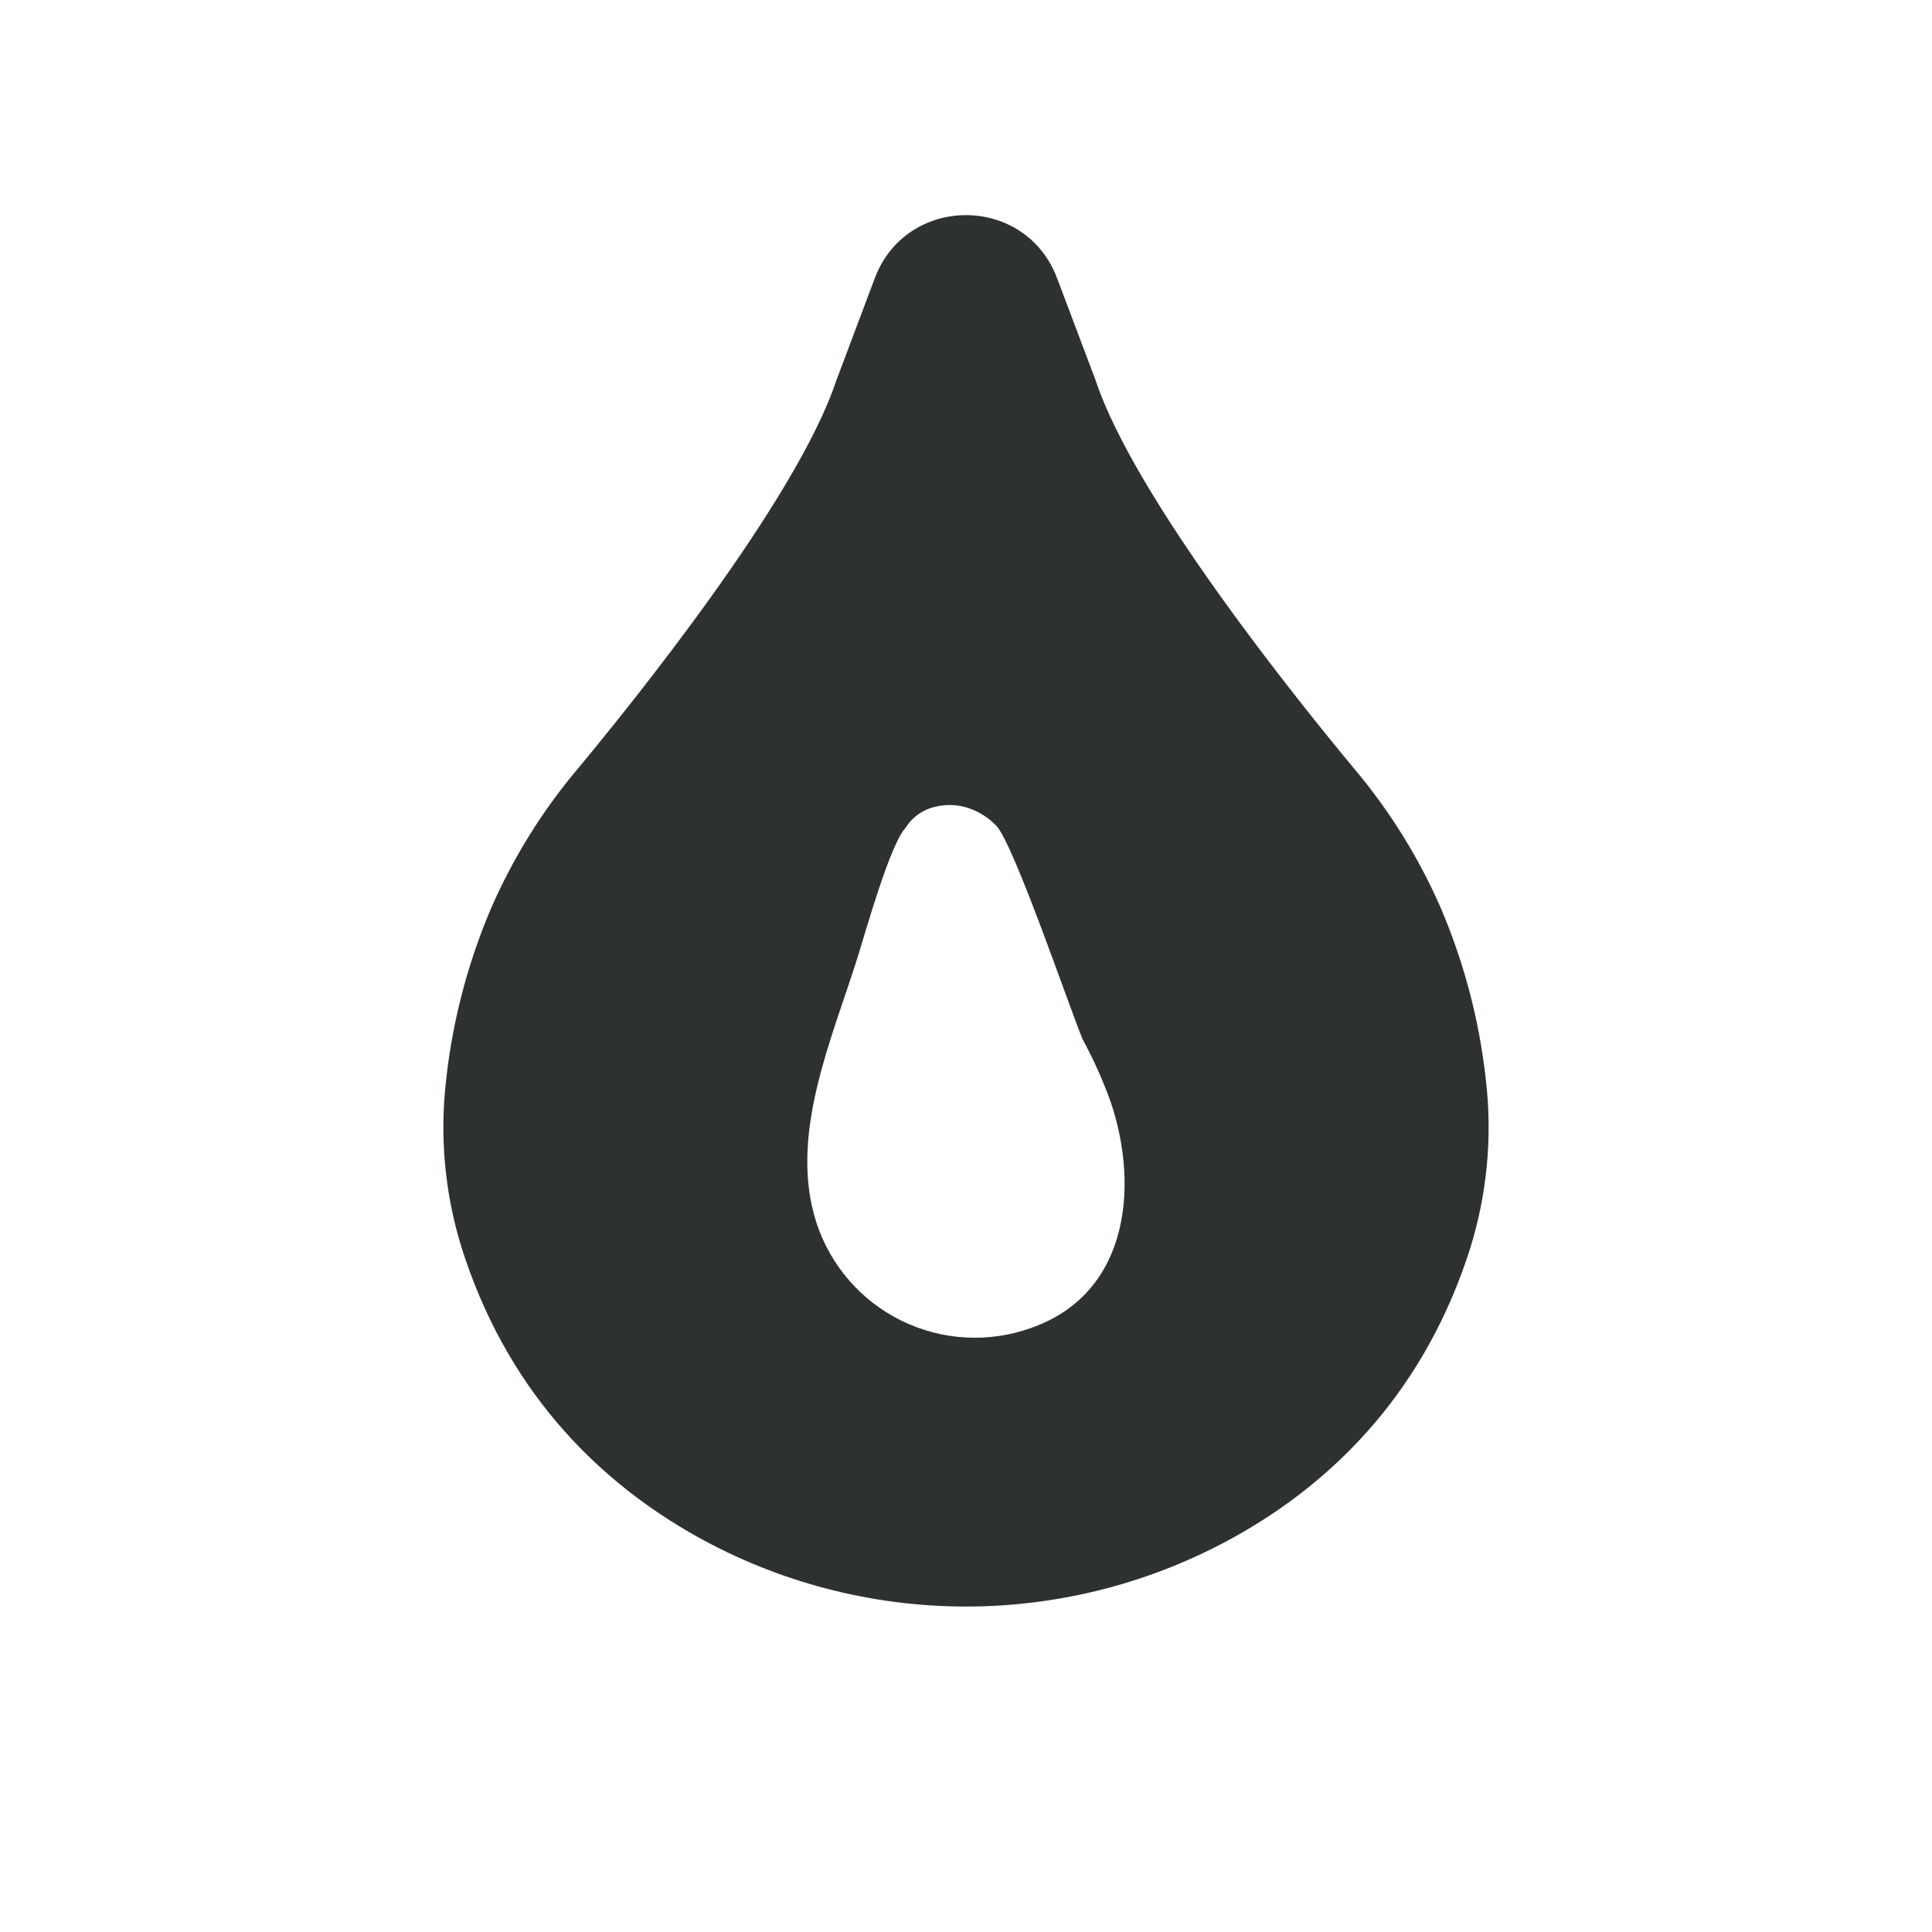
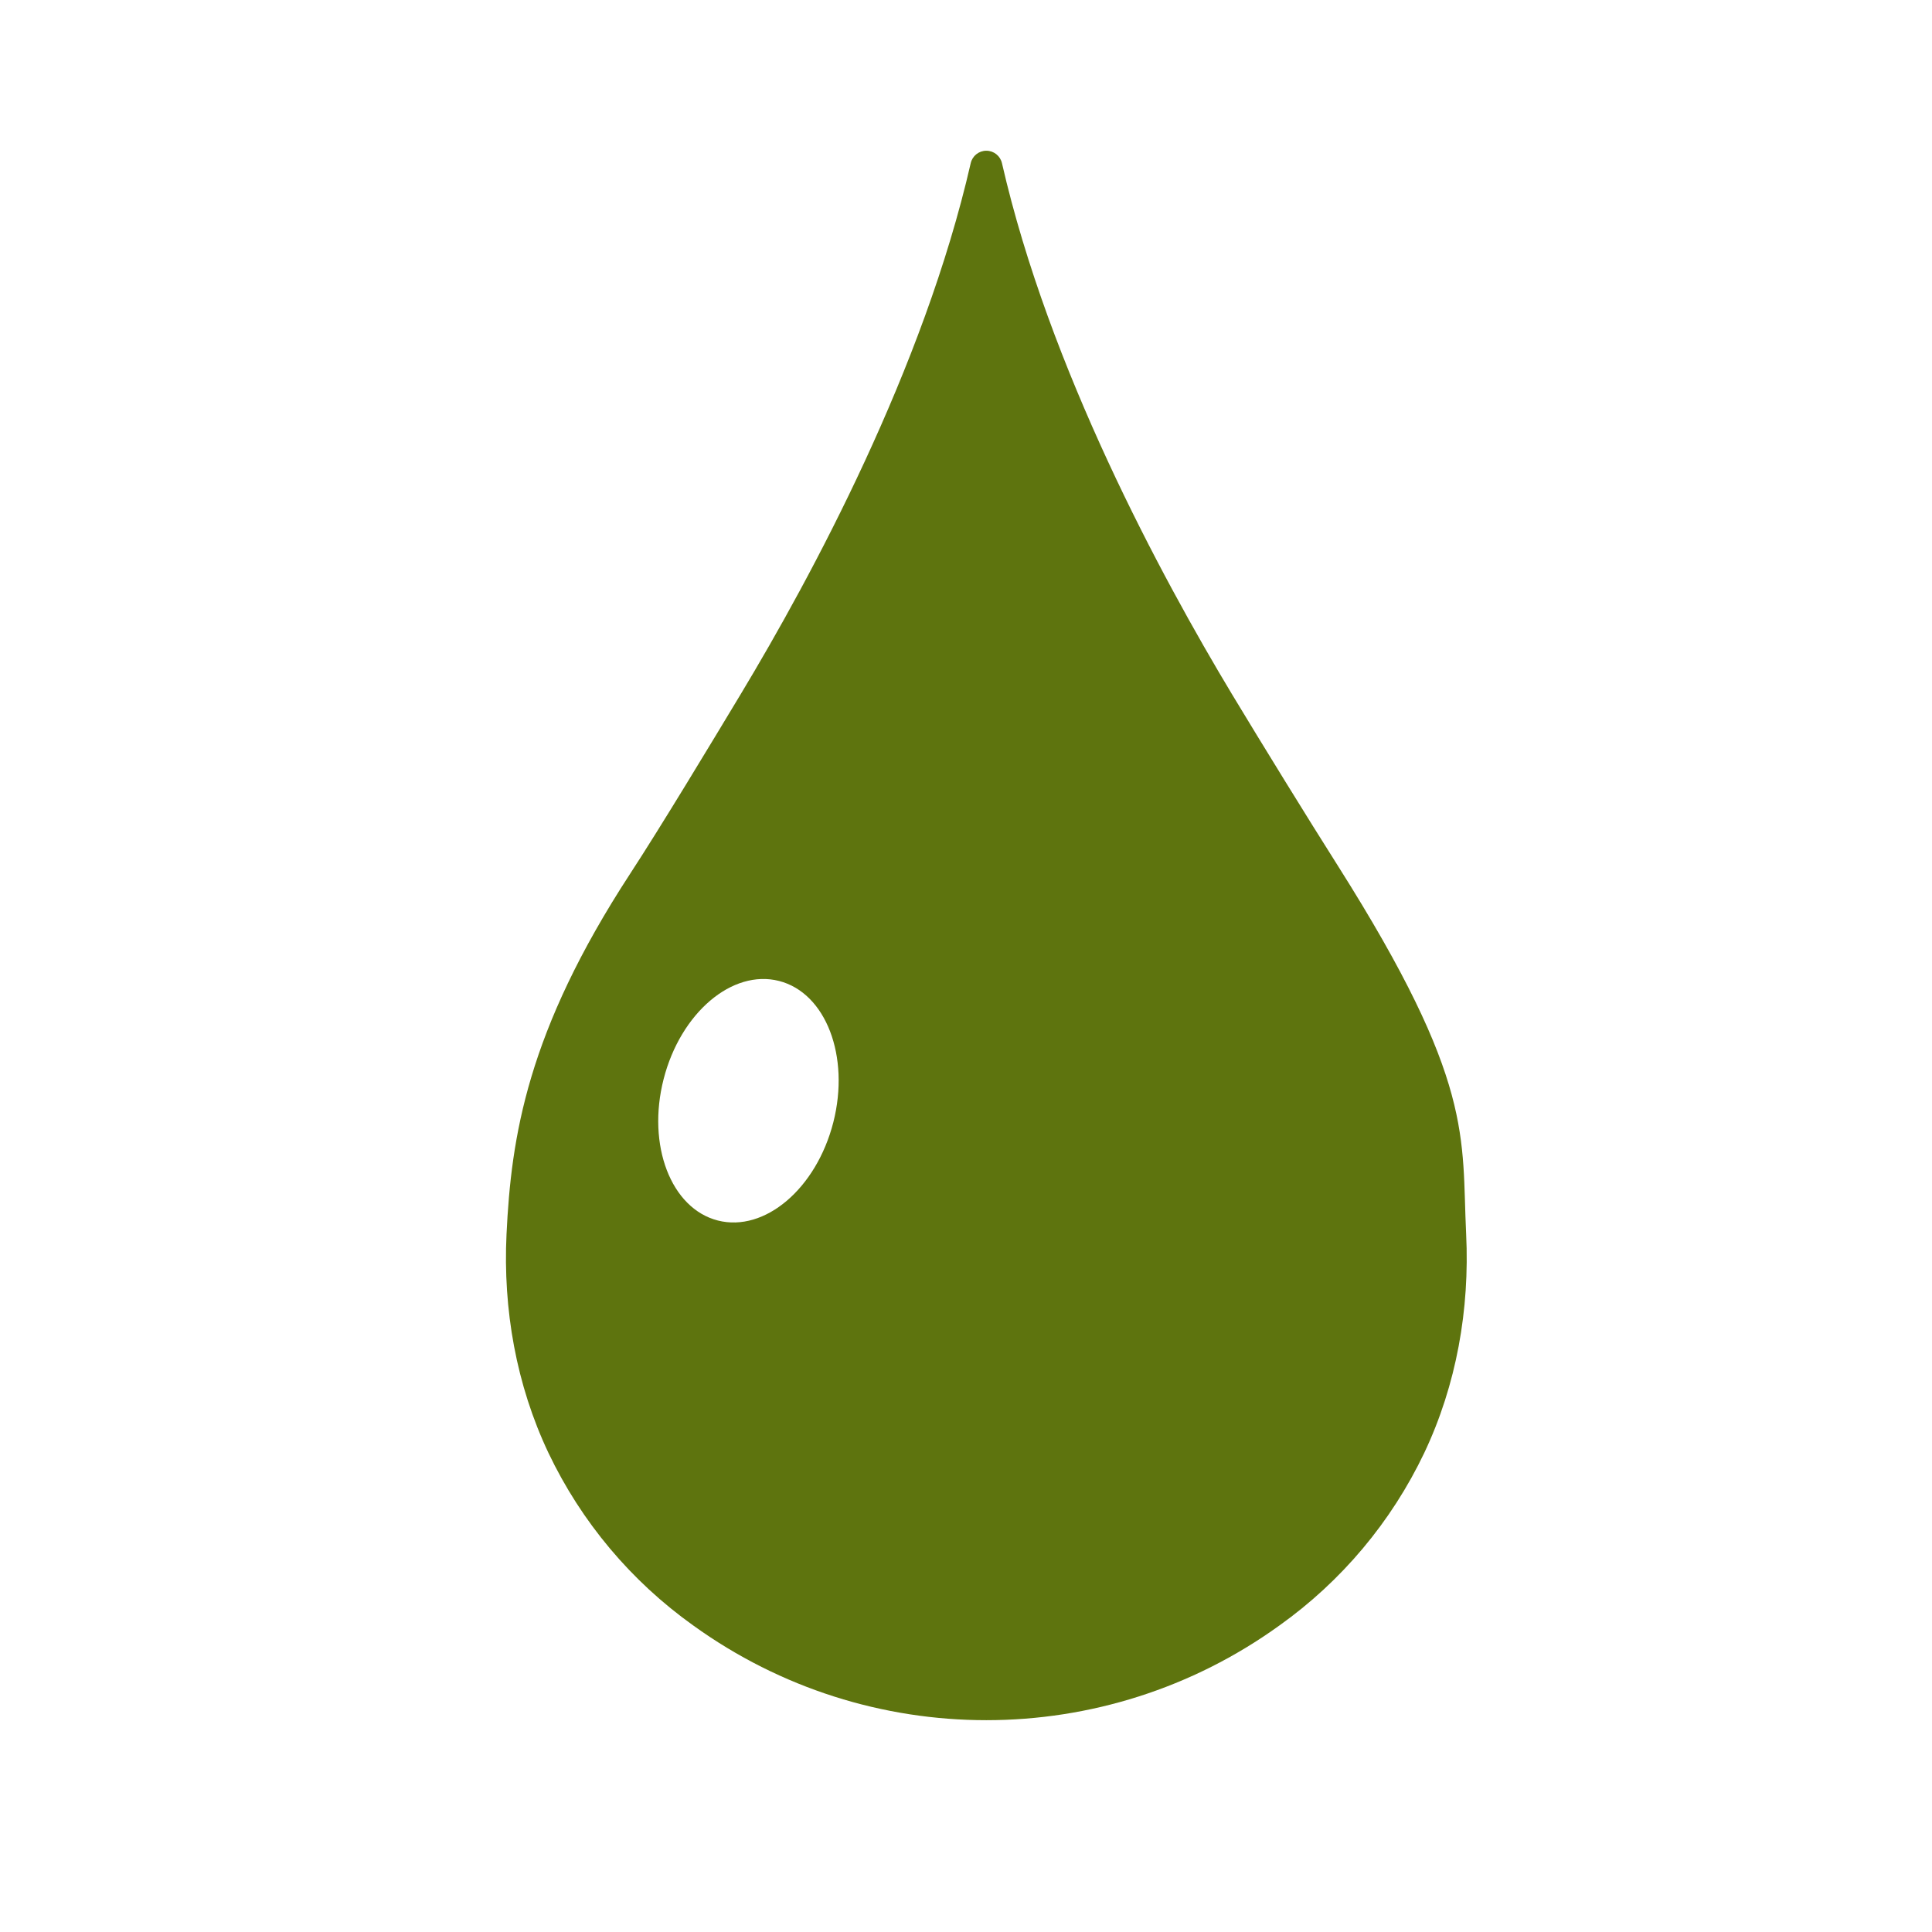
- <svg xmlns="http://www.w3.org/2000/svg" width="700pt" height="700pt" version="1.1" viewBox="0 -50 700 700">
-   <g>
-     <path fill="#2d3230" d="m538.78 345.42c-2.066-22.785-7.68-45.109-16.637-66.16-7.926-18.234-18.449-35.223-31.238-50.445-19.5-23.461-79.438-97.562-93.875-140.84l-14.031-37.188c-11.484-30.449-54.555-30.449-66.039 0l-13.992 37.188c-14.438 43.281-74.375 117.38-93.867 140.84-12.797 15.219-23.32 32.207-31.246 50.445-8.961 21.059-14.574 43.387-16.637 66.18-1.812 20.43 0.664 41.008 7.273 60.422 17.25 50.98 50.312 81.867 83.477 100.56 29.836 16.766 63.477 25.598 97.703 25.656 34.227 0.055 67.898-8.664 97.793-25.328 33.328-18.594 66.555-49.48 83.934-100.55v-0.004c6.688-19.52 9.203-40.227 7.383-60.777zm-165.34 85.781c-15.363 5.461-32.285 4.473-46.91-2.738-14.629-7.211-25.715-20.031-30.746-35.543-10.172-31.555 5.656-66.379 15.082-96.512 2.613-8.367 11.648-40.621 17.203-46.418h0.004c2.383-3.875 6.223-6.633 10.652-7.656 8.344-2.109 16.613 1.008 22.234 6.824 6.398 6.629 26.961 67.18 31.305 77.395 3.434 6.363 6.461 12.941 9.066 19.688 11.453 30.254 9.344 71.969-27.891 84.961z" />
-   </g>
+ <svg xmlns="http://www.w3.org/2000/svg" width="700pt" height="700pt" viewBox="-35 -20 570 570" x="0px" y="0px">
+   <path fill="#5e740e" d="M397.56,344.09c-1.39-28.74,2.63-44.63-37.74-108.49-8.88-14-22.71-36.45-31.29-50.69-21.06-35-54.06-96.21-67.92-156.77a4.73,4.73,0,0,0-9.22,0c-13.85,60.53-46.83,121.74-67.89,156.72-8.59,14.27-23.54,39.07-32.64,53-30.35,46.54-35.05,77.55-36.42,106.28-1.06,22.19,2.86,44.43,12.37,64.51a132.45,132.45,0,0,0,42.73,50.92,147.76,147.76,0,0,0,172.92,0,132.56,132.56,0,0,0,42.74-50.92C394.71,388.57,398.63,366.3,397.56,344.09ZM210.85,311.14c-5,19.52-20.23,32.48-34.06,28.95s-21-22.21-16-41.73,20.23-32.48,34.05-28.95S215.83,291.63,210.85,311.14Z" />
</svg>
